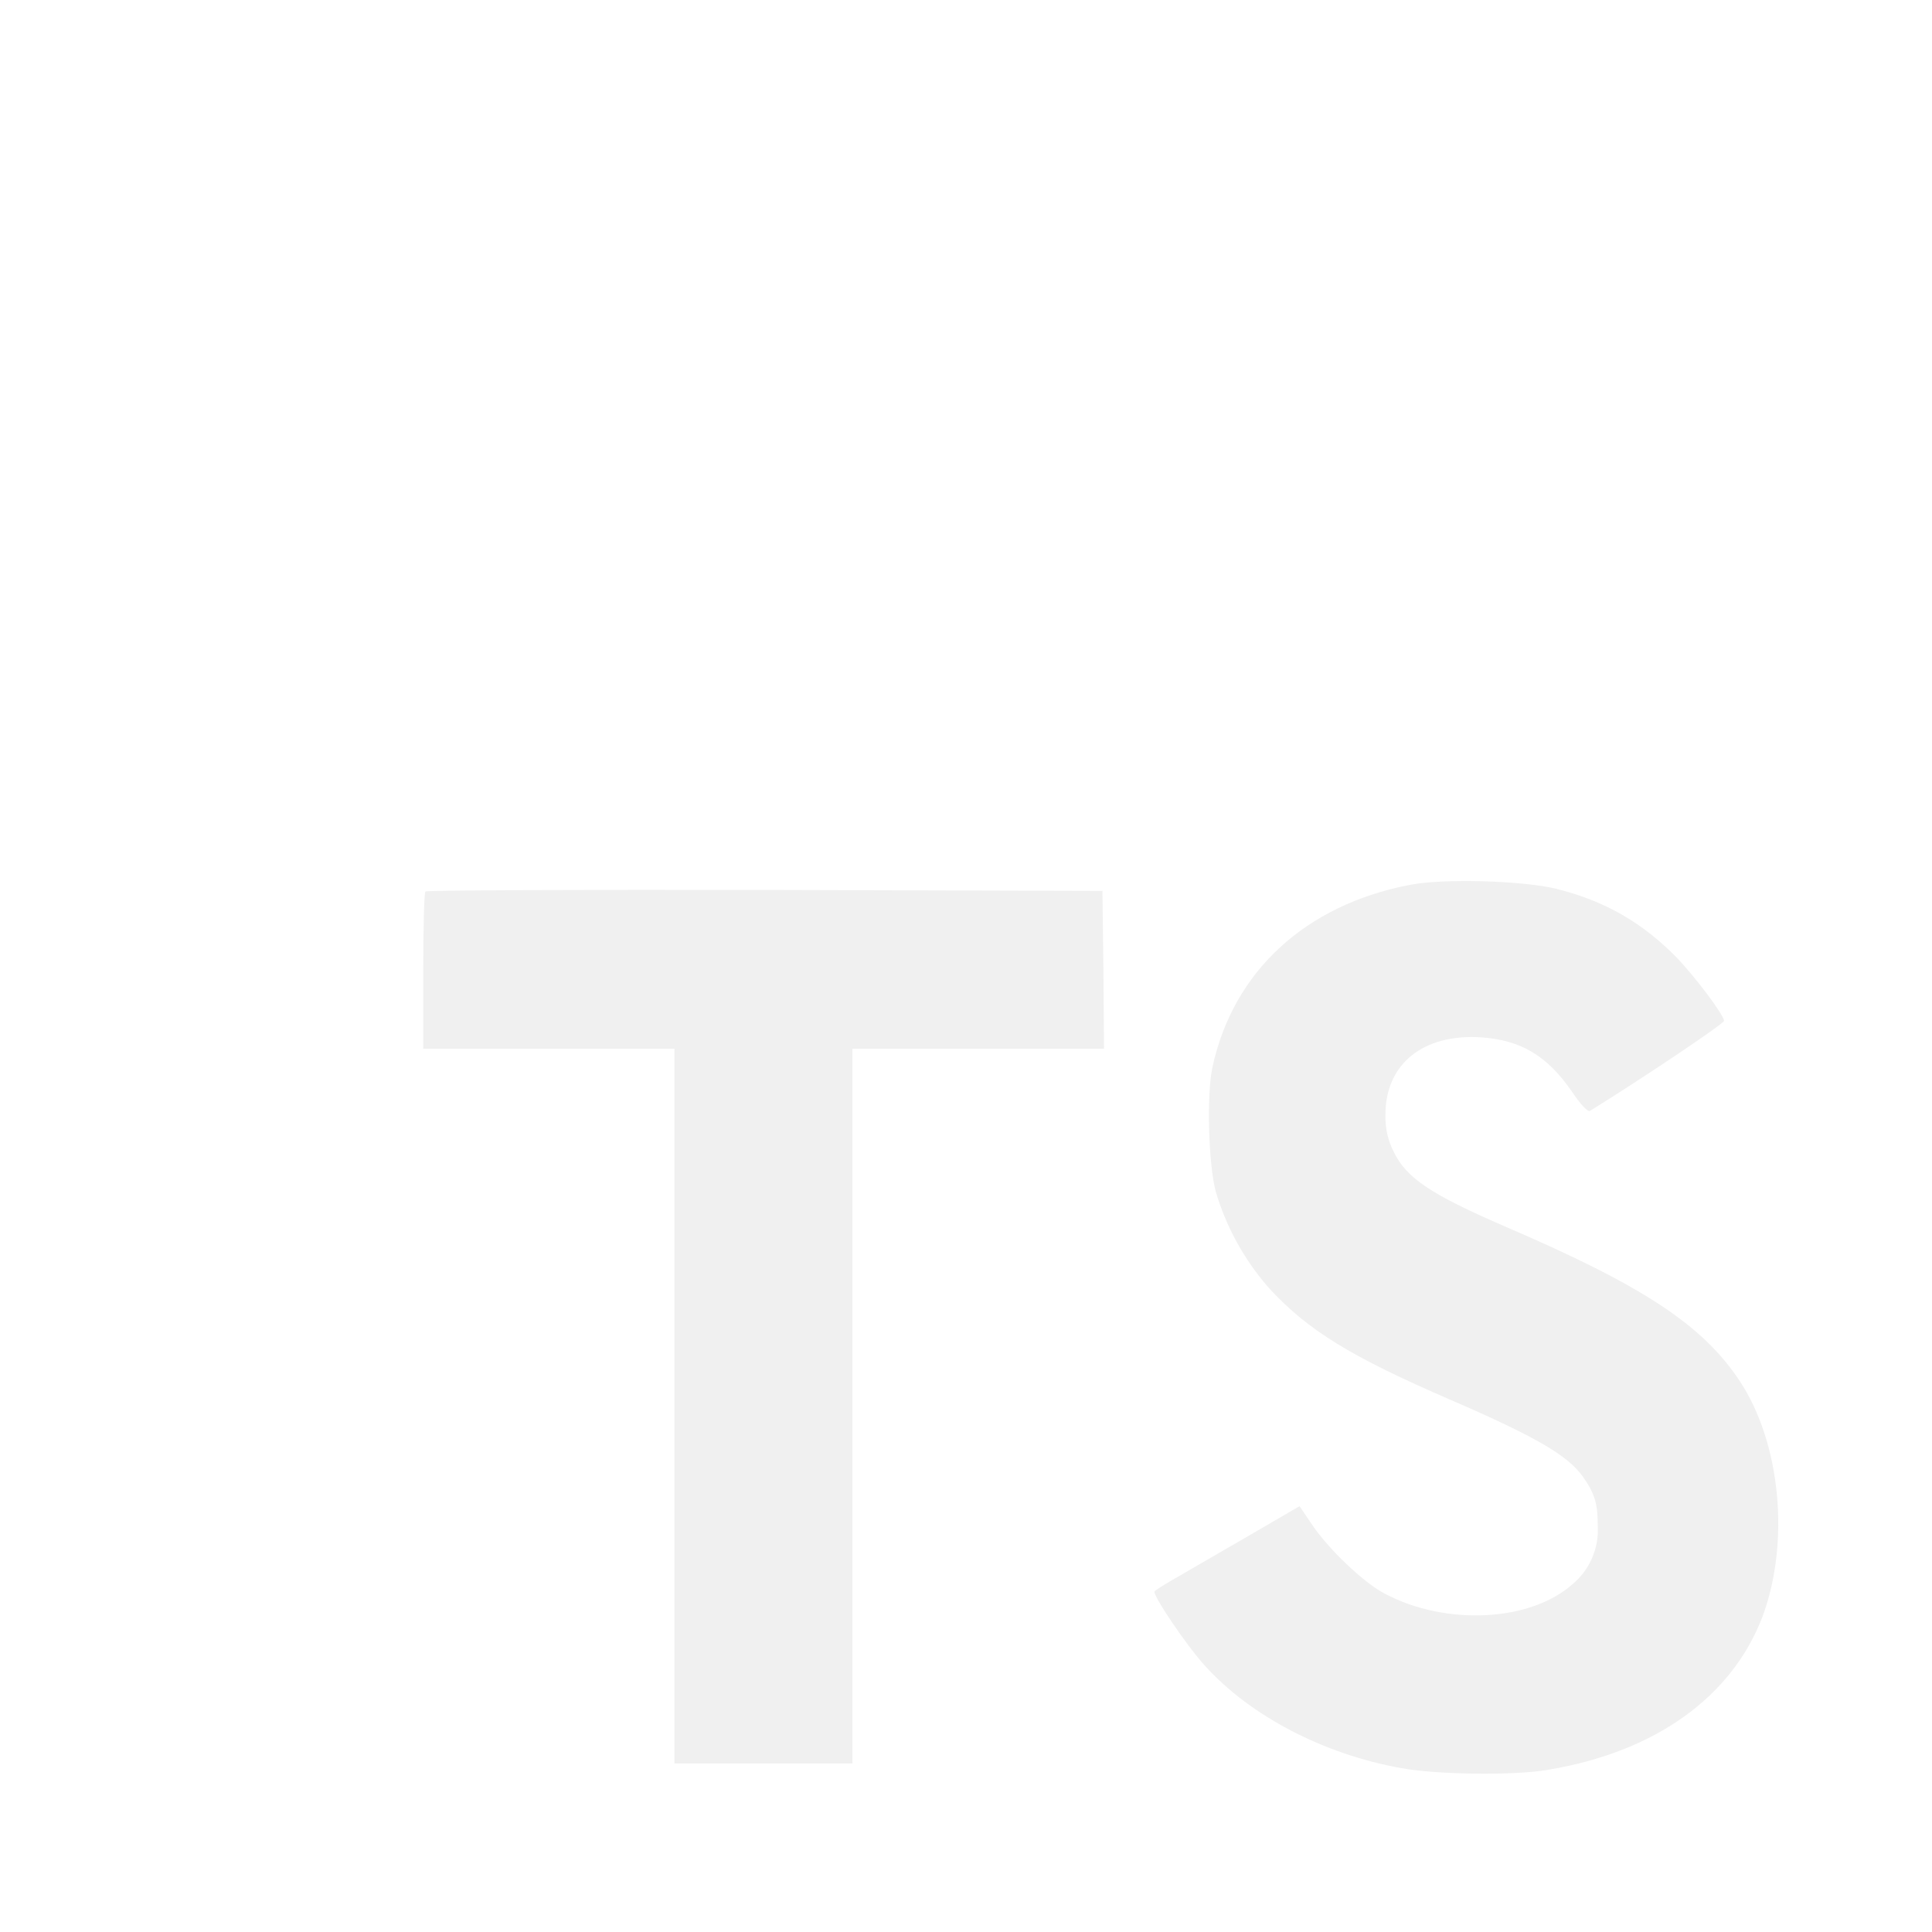
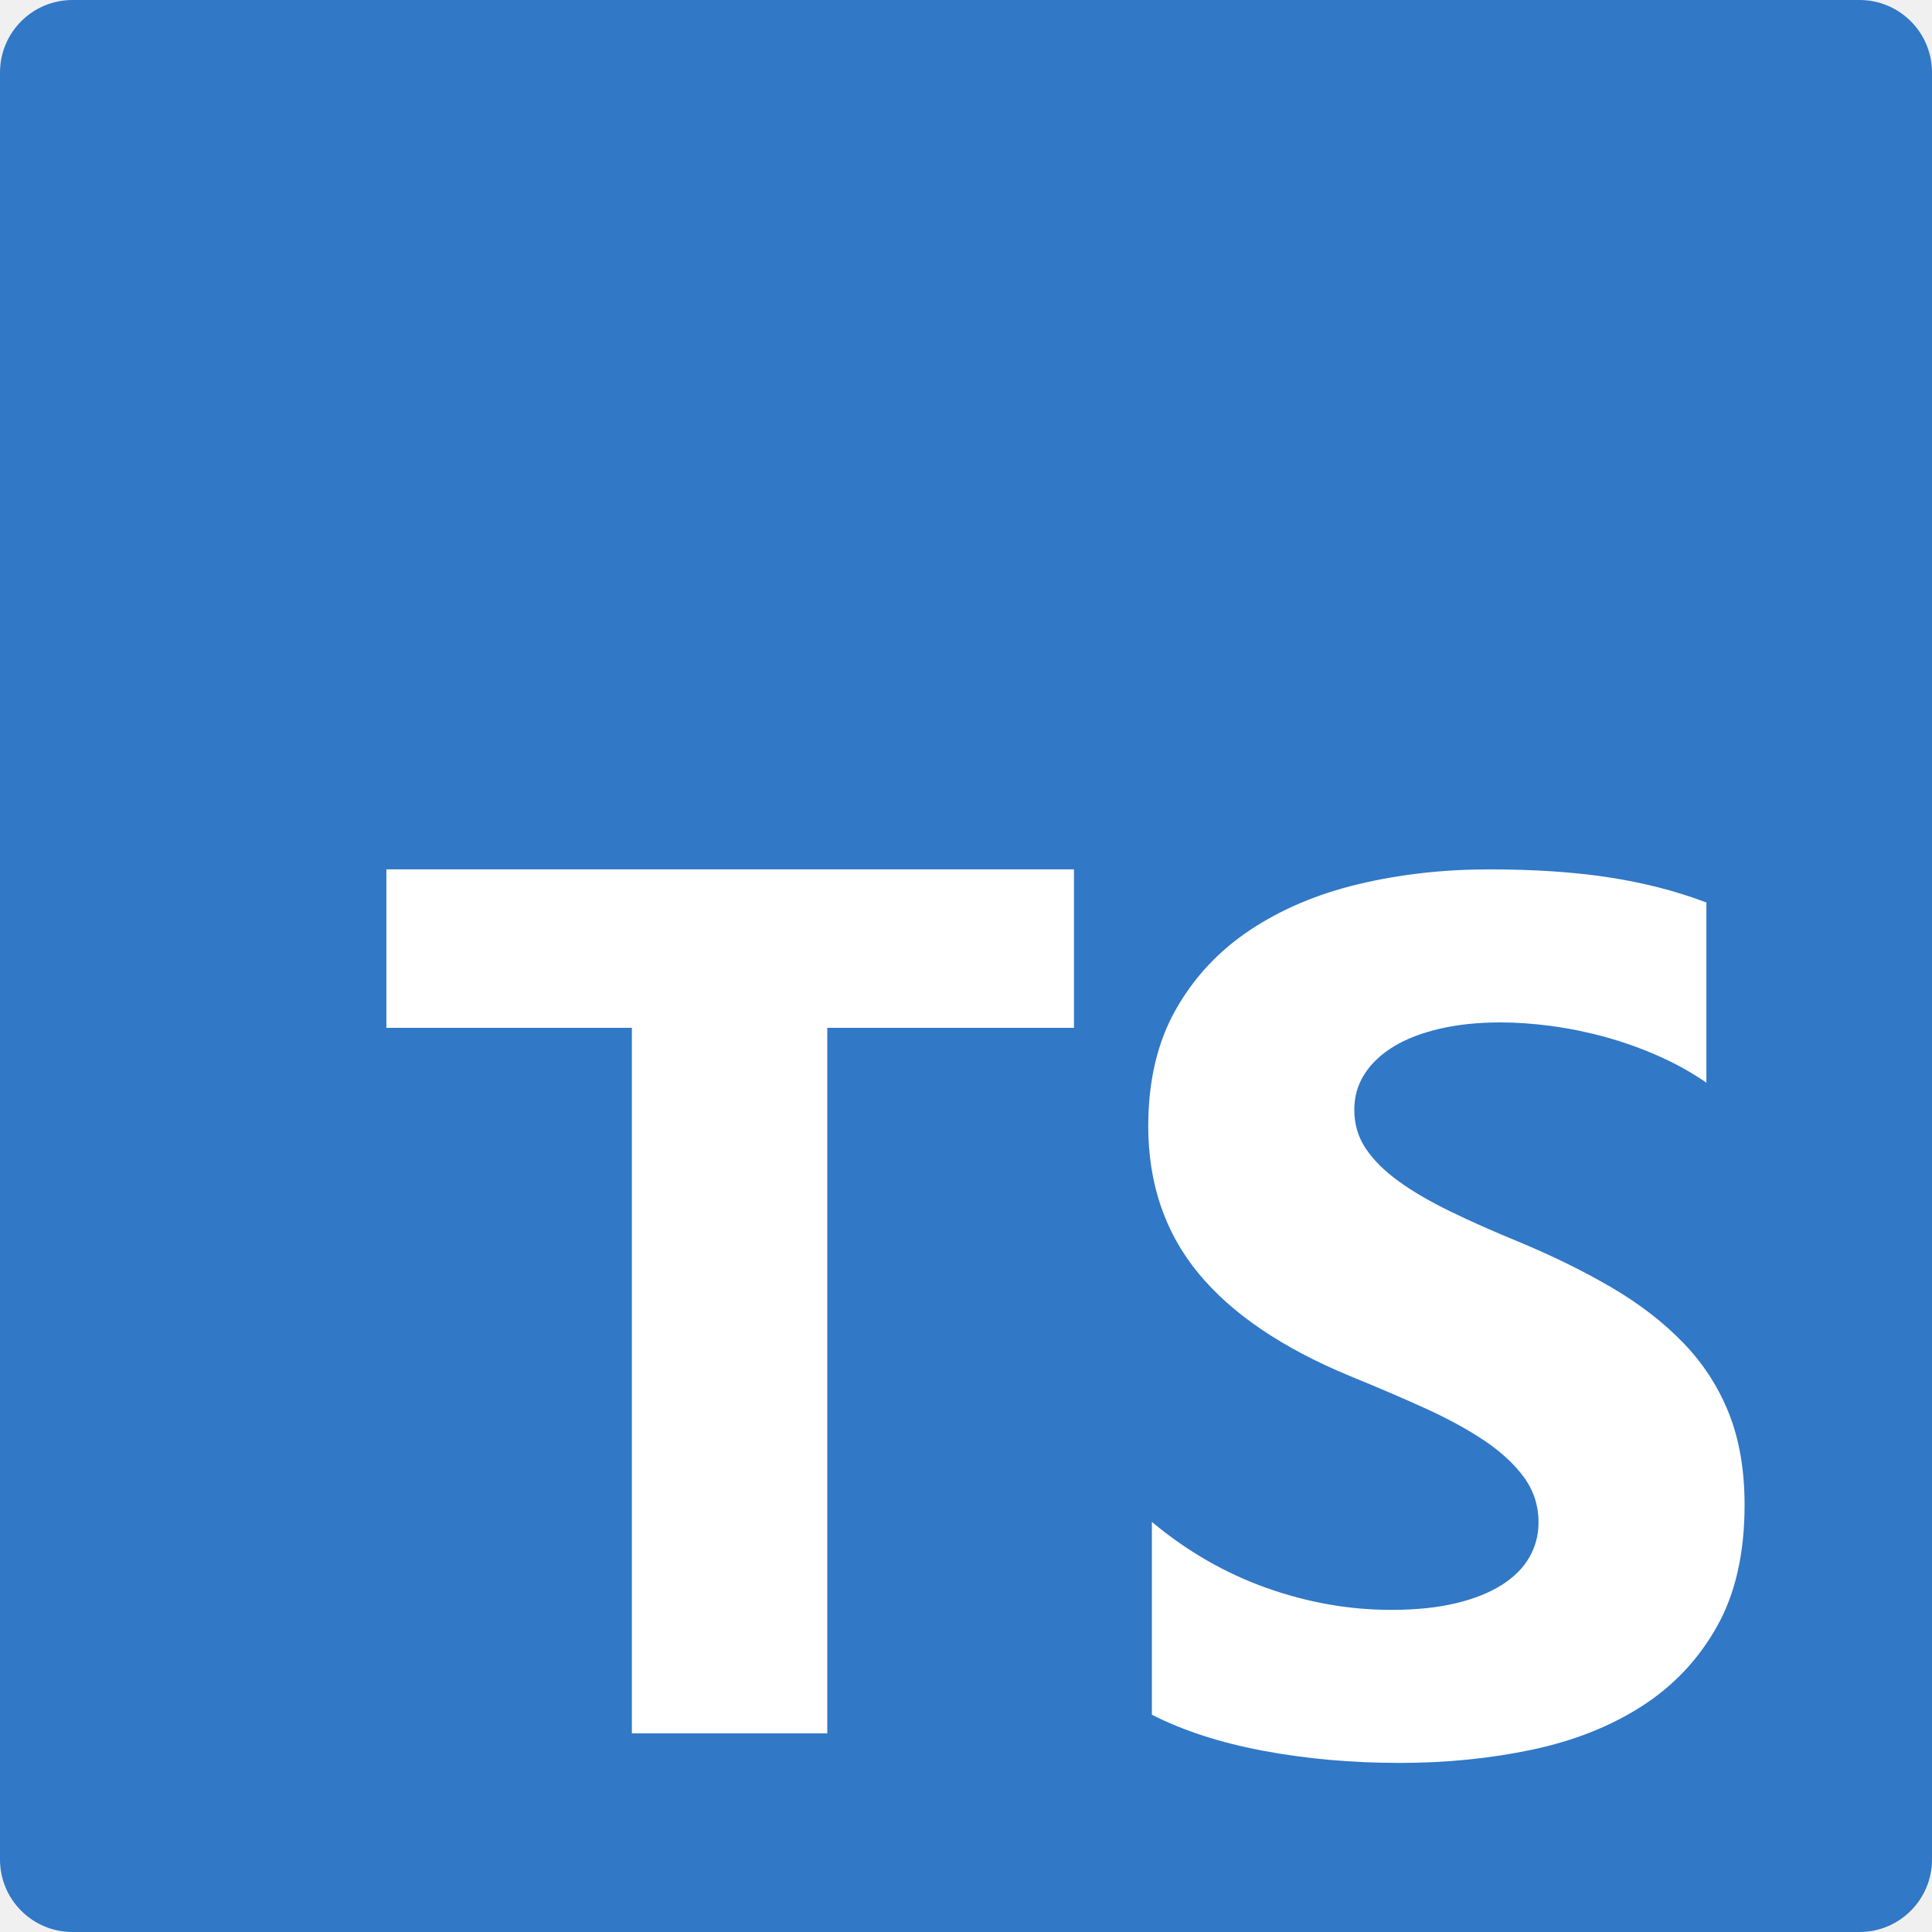
- <svg xmlns="http://www.w3.org/2000/svg" fill="#ffffff" width="156px" height="156px" viewBox="0 0 32 32">
-   <g id="SVGRepo_bgCarrier" stroke-width="0" />
-   <g id="SVGRepo_tracerCarrier" stroke-linecap="round" stroke-linejoin="round" />
-   <g id="SVGRepo_iconCarrier">
-     <path d="M0 16v16h32v-32h-32zM25.786 14.724c0.813 0.203 1.432 0.568 2.005 1.156 0.292 0.312 0.729 0.885 0.766 1.026 0.010 0.042-1.38 0.974-2.224 1.495-0.031 0.021-0.156-0.109-0.292-0.313-0.411-0.599-0.844-0.859-1.505-0.906-0.969-0.063-1.594 0.443-1.589 1.292-0.005 0.208 0.042 0.417 0.135 0.599 0.214 0.443 0.615 0.708 1.854 1.245 2.292 0.984 3.271 1.635 3.88 2.557 0.682 1.031 0.833 2.677 0.375 3.906-0.51 1.328-1.771 2.234-3.542 2.531-0.547 0.099-1.849 0.083-2.438-0.026-1.286-0.229-2.505-0.865-3.255-1.698-0.297-0.323-0.87-1.172-0.833-1.229 0.016-0.021 0.146-0.104 0.292-0.188s0.682-0.396 1.188-0.688l0.922-0.536 0.193 0.286c0.271 0.411 0.859 0.974 1.214 1.161 1.021 0.542 2.422 0.464 3.115-0.156 0.281-0.234 0.438-0.594 0.417-0.958 0-0.37-0.047-0.536-0.24-0.813-0.25-0.354-0.755-0.656-2.198-1.281-1.651-0.714-2.365-1.151-3.010-1.854-0.406-0.464-0.708-1.010-0.88-1.599-0.12-0.453-0.151-1.589-0.057-2.042 0.339-1.599 1.547-2.708 3.281-3.036 0.563-0.109 1.875-0.068 2.427 0.068zM18.276 16.063l0.010 1.307h-4.167v11.839h-2.948v-11.839h-4.161v-1.281c0-0.714 0.016-1.307 0.036-1.323 0.016-0.021 2.547-0.031 5.62-0.026l5.594 0.016z" />
-   </g>
+ <svg xmlns="http://www.w3.org/2000/svg" width="260" height="260" version="1.1" viewBox="0 0 260 260">
+   <path d="m9.75 0h240.5c5.385 0 9.75 4.365 9.75 9.75v240.5c0 5.385-4.365 9.75-9.75 9.75h-240.5c-5.385 0-9.75-4.365-9.75-9.75v-240.5c0-5.385 4.365-9.75 9.75-9.75z" fill="#fff" />
+   <path d="m9.75 0h240.5c5.385 0 9.75 4.365 9.75 9.75v240.5c0 5.385-4.365 9.75-9.75 9.75h-240.5c-5.385 0-9.75-4.365-9.75-9.75v-240.5c0-5.385 4.365-9.75 9.75-9.75zm134.78 138.32v-21.324h-92.532v21.324h33.036v94.946h26.298v-94.946zm10.485 92.439c4.241 2.162 9.257 3.784 15.048 4.865 5.79 1.081 11.893 1.622 18.309 1.622 6.253 0 12.193-0.595 17.82-1.784 5.628-1.189 10.562-3.149 14.803-5.879s7.598-6.297 10.072-10.703 3.711-9.852 3.711-16.339c0-4.703-0.707-8.824-2.12-12.365-1.414-3.541-3.453-6.69-6.117-9.447s-5.859-5.23-9.583-7.419c-3.725-2.189-7.925-4.257-12.601-6.203-3.425-1.406-6.497-2.771-9.216-4.095-2.718-1.324-5.029-2.676-6.932-4.054-1.903-1.379-3.371-2.838-4.404-4.379-1.033-1.54-1.55-3.284-1.55-5.23 0-1.784 0.463-3.392 1.387-4.824 0.924-1.433 2.229-2.663 3.915-3.69 1.685-1.027 3.751-1.824 6.198-2.392 2.447-0.567 5.165-0.851 8.156-0.851 2.174 0 4.472 0.162 6.891 0.486 2.42 0.325 4.853 0.825 7.299 1.5 2.447 0.676 4.826 1.527 7.137 2.555 2.311 1.027 4.445 2.216 6.402 3.567v-24.244c-3.969-1.514-8.305-2.636-13.008-3.365-4.704-0.73-10.1-1.095-16.189-1.095-6.199 0-12.071 0.662-17.617 1.987-5.546 1.324-10.425 3.392-14.639 6.203s-7.544 6.392-9.991 10.743c-2.447 4.352-3.67 9.555-3.67 15.609 0 7.731 2.243 14.326 6.729 19.785 4.485 5.46 11.295 10.082 20.43 13.866 3.588 1.46 6.932 2.892 10.031 4.298 3.099 1.405 5.777 2.865 8.033 4.378 2.257 1.514 4.037 3.162 5.342 4.946s1.958 3.811 1.958 6.082c0 1.676-0.408 3.23-1.224 4.662-0.815 1.433-2.052 2.676-3.71 3.73-1.659 1.054-3.725 1.879-6.199 2.473-2.474 0.595-5.369 0.892-8.686 0.892-5.654 0-11.254-0.986-16.8-2.959s-10.684-4.933-15.415-8.879z" fill="#3178c6" />
</svg>
